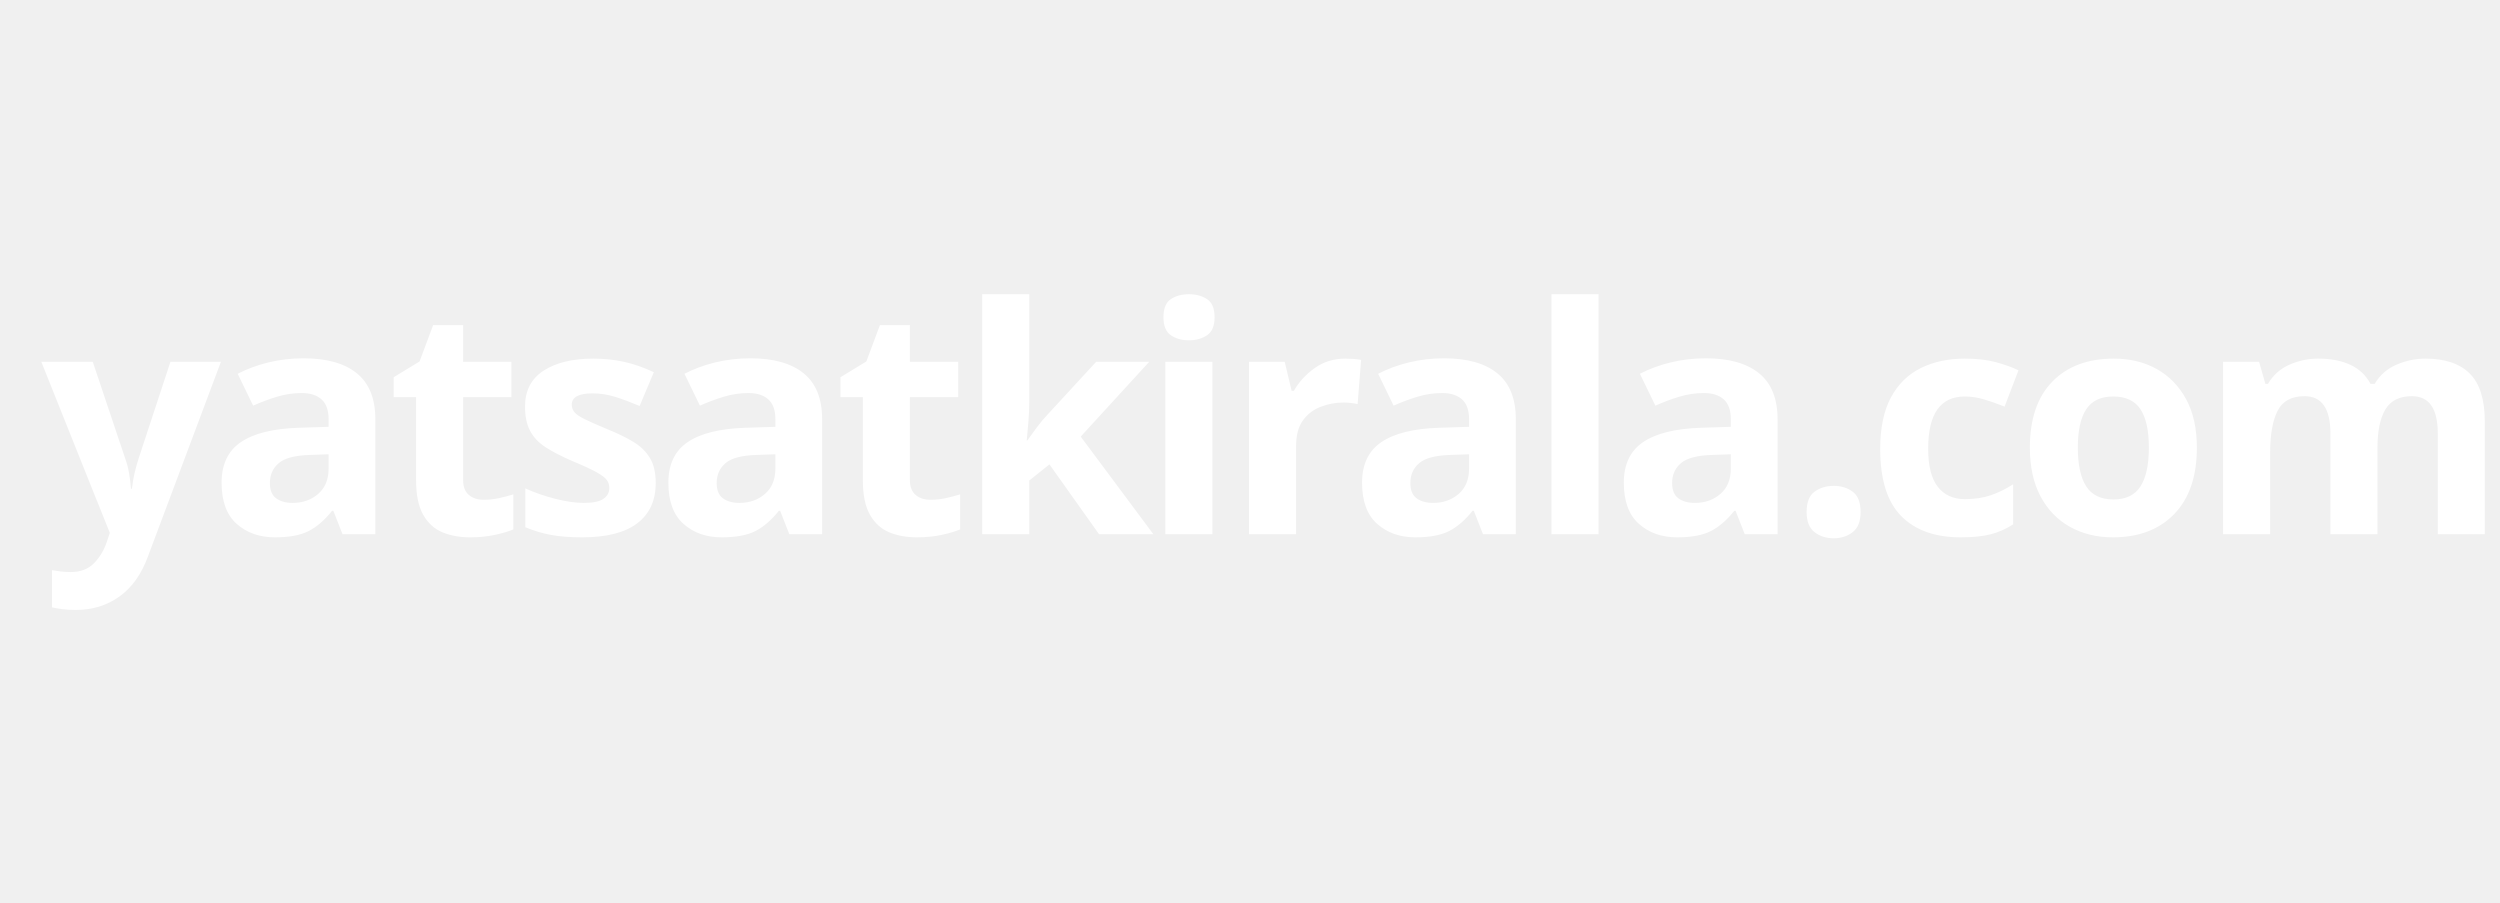
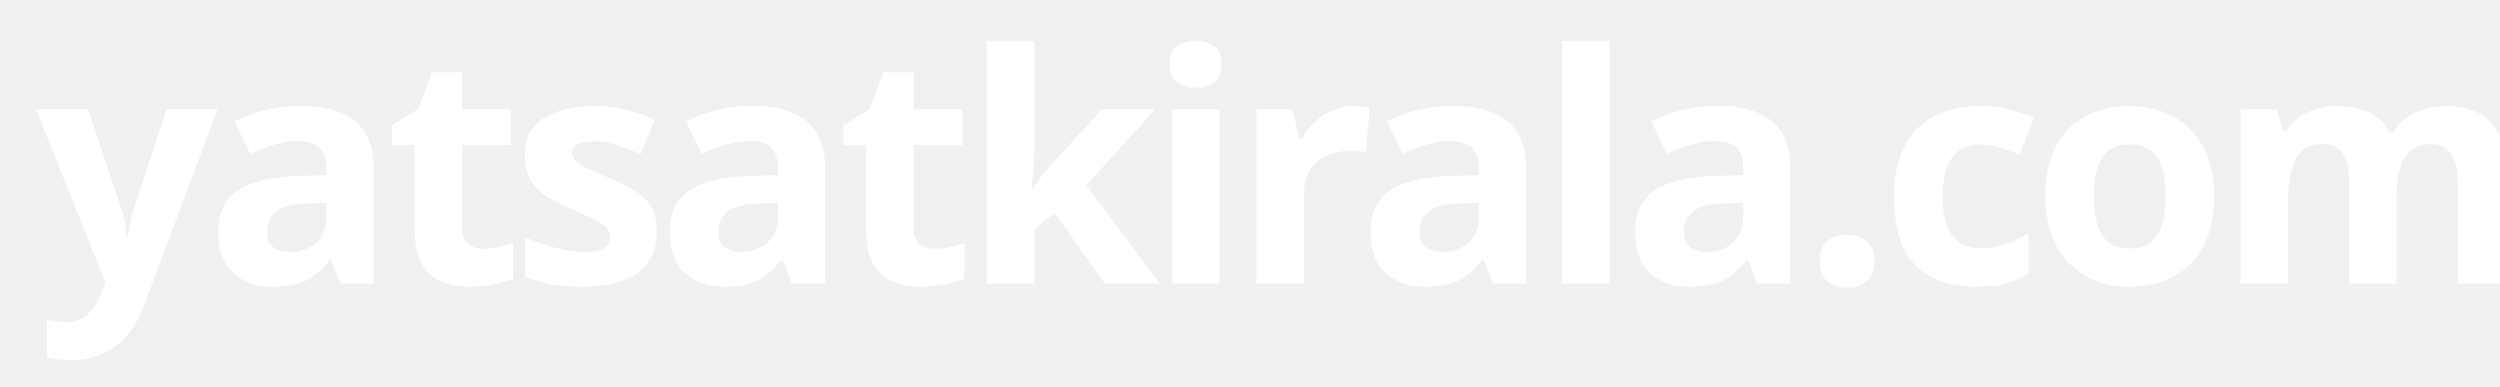
- <svg xmlns="http://www.w3.org/2000/svg" id="katman_1" version="1.1" viewBox="0 0 1728 624">
+ <svg xmlns="http://www.w3.org/2000/svg" preserveAspectRatio="xMidYMid meet" id="katman_1" version="1.1" viewBox="3.90 175.26 1710.13 264.37">
  <defs>
    <style>
      .st0 {
        fill: #fff;
        font-family: Inter18pt-ExtraBold, 'Inter 18pt';
        font-size: 218.24px;
        font-weight: 700;
        letter-spacing: -.04em;
      }
    </style>
  </defs>
  <text class="st0" transform="translate(28.54 369.22)">
    <tspan x="0" y="0">yatsatkirala.com</tspan>
  </text>
</svg>
